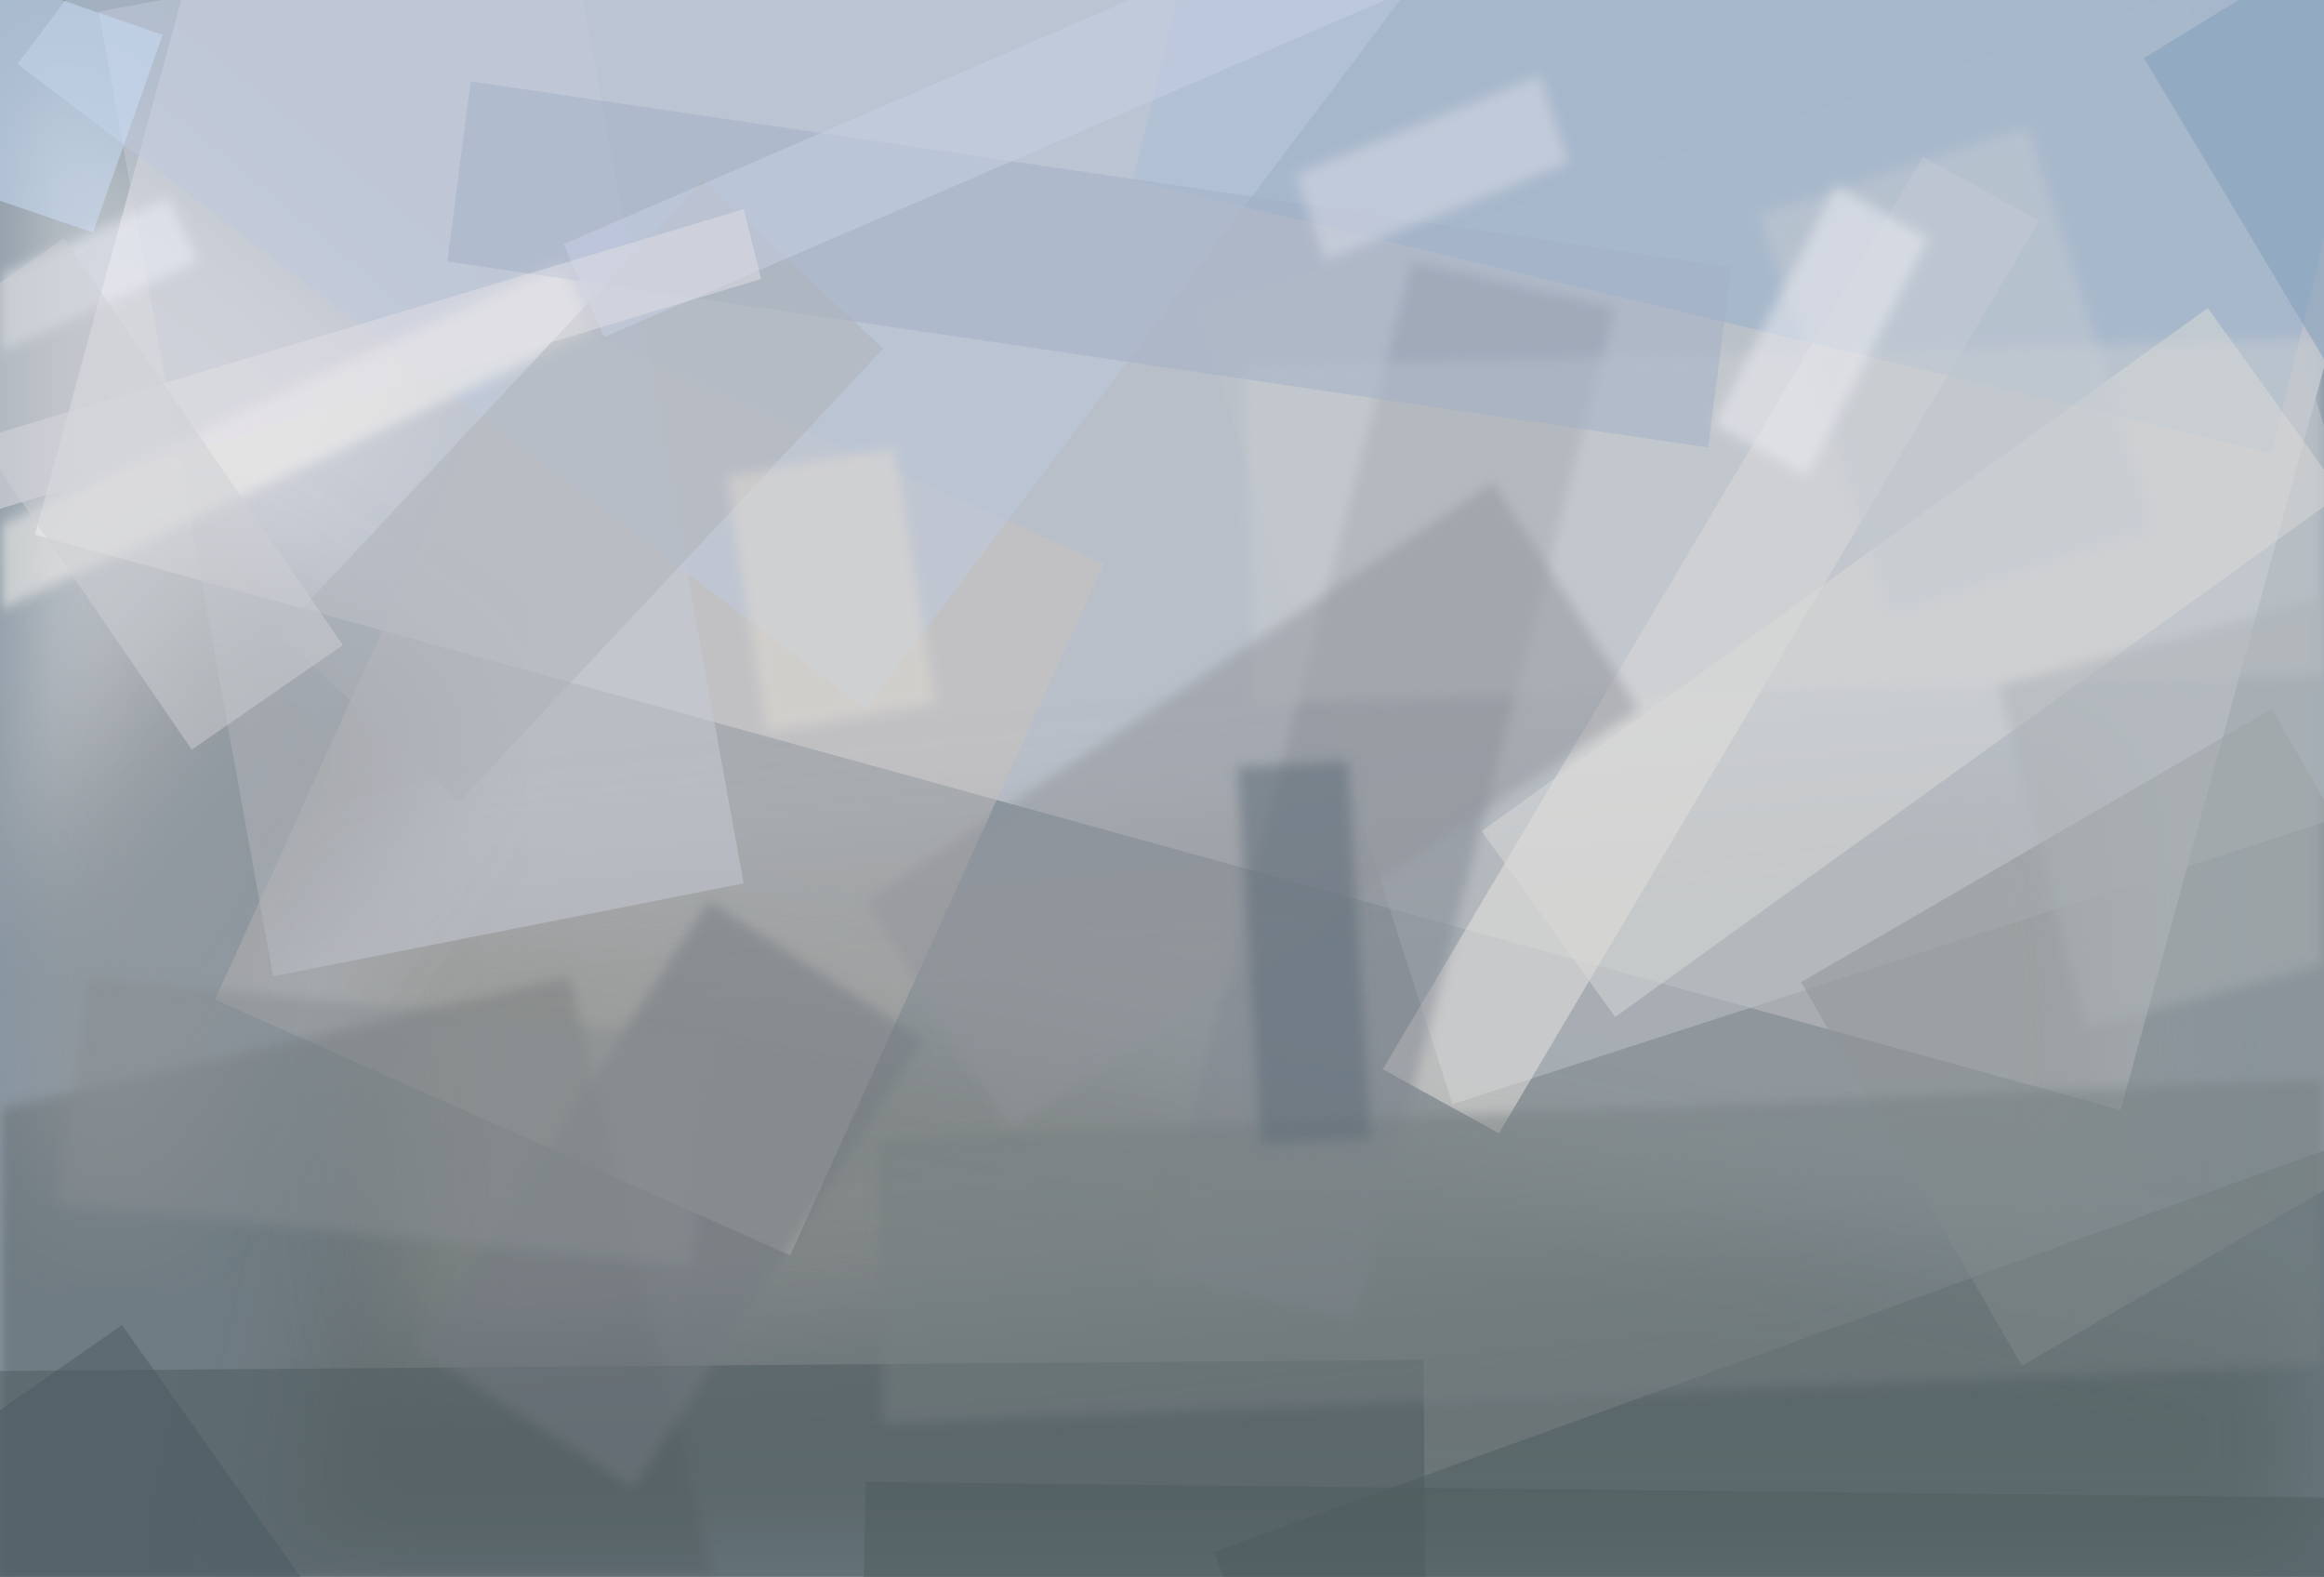
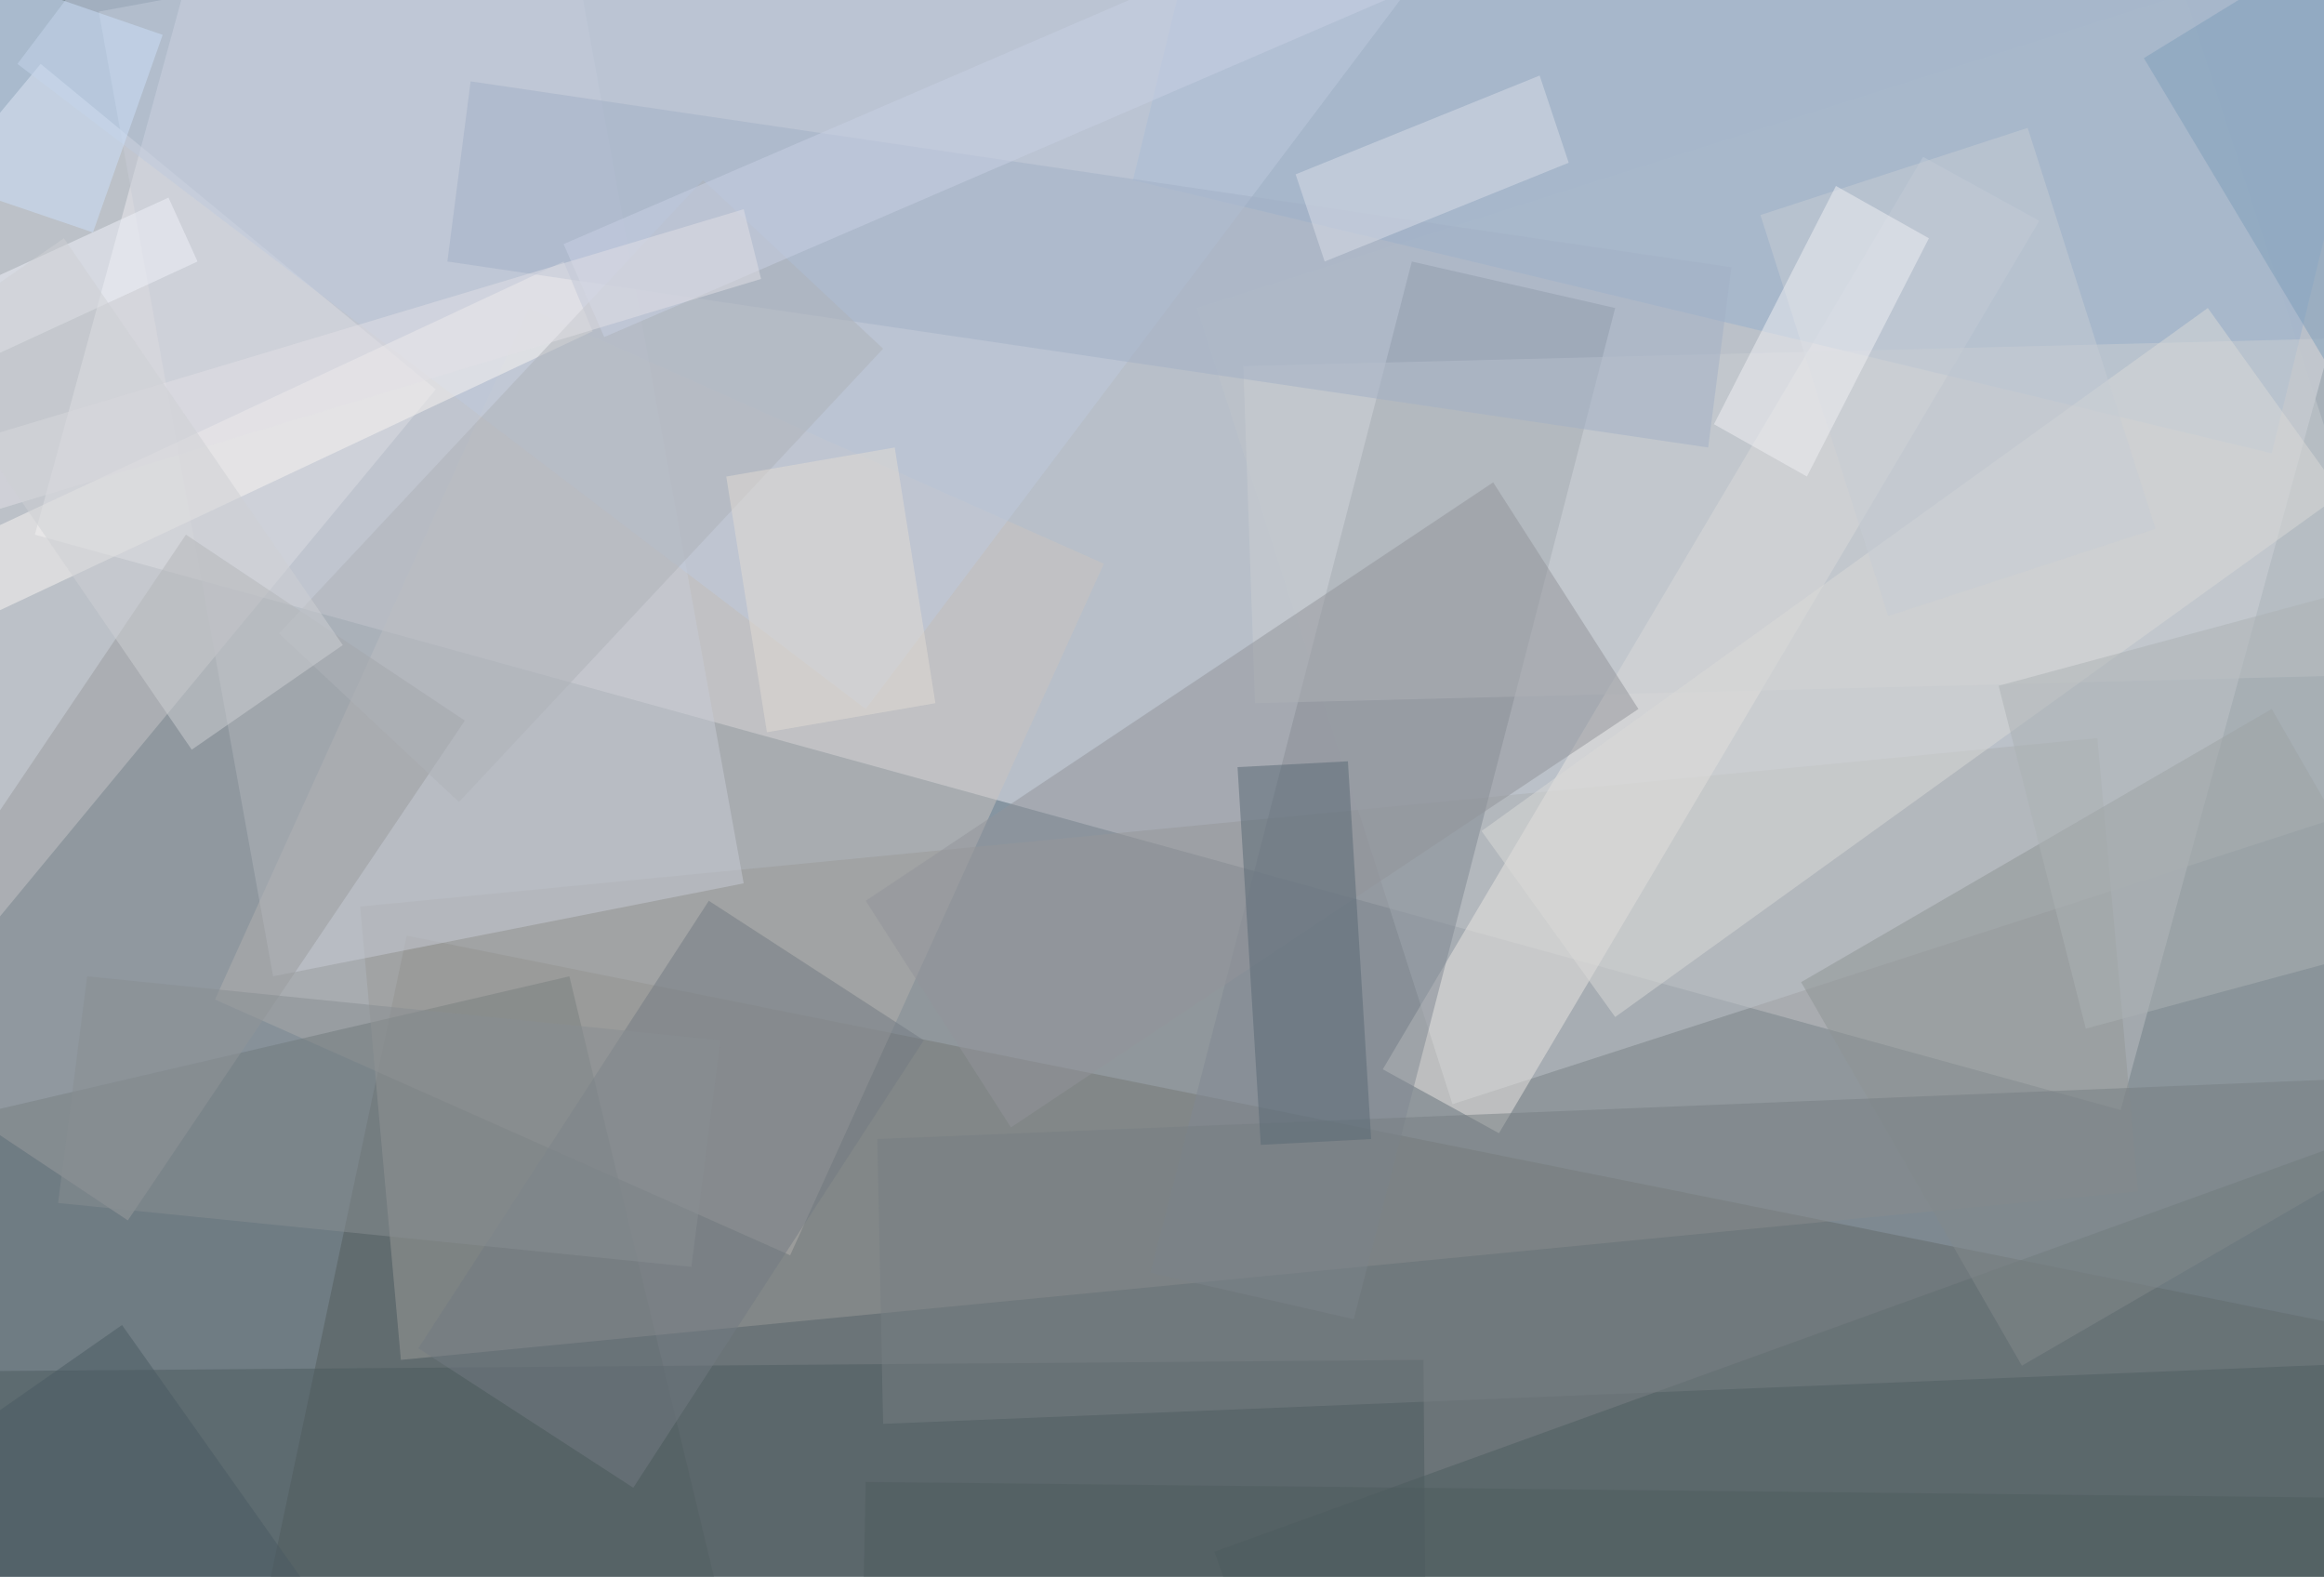
- <svg xmlns="http://www.w3.org/2000/svg" viewBox="0 0 400 271.304" clip-path="url(#clip)" width="728" height="493.774" style="max-height: 549px;">
-   <defs>
-     <clipPath id="clip" clipPathUnits="objectBoundingBox">
-       <rect x="0" y="0" width="400" height="271.304" />
-     </clipPath>
-   </defs>
-   <rect x="0" y="0" width="400" height="271.304" fill="rgb(134, 149, 161)" />
-   <filter id="g0.6">
-     <feGaussianBlur stdDeviation="0.6" />
-   </filter>
-   <filter id="g1">
-     <feGaussianBlur stdDeviation="1" />
-   </filter>
-   <filter id="g10">
-     <feGaussianBlur stdDeviation="10" />
-   </filter>
-   <path d="M6,92L365,191L425,-28L66,-127Z" fill="rgb(235, 235, 243)" fill-opacity="0.50" />
-   <path d="M70,161L42,293L440,373L468,241Z" fill="rgb(80, 85, 81)" fill-opacity="0.50" filter="url(#g10)" />
-   <path d="M7,11L-147,196L-78,252L75,67Z" fill="rgb(243, 239, 241)" fill-opacity="0.50" filter="url(#g10)" />
-   <path d="M91,53L37,172L136,216L190,97Z" fill="rgb(202, 196, 193)" fill-opacity="0.50" />
-   <path d="M98,168L-31,198L2,335L131,305Z" fill="rgb(89, 100, 102)" fill-opacity="0.50" filter="url(#g1)" />
-   <path d="M361,127L62,156L69,234L368,205Z" fill="rgb(154, 155, 153)" fill-opacity="0.50" filter="url(#g10)" />
-   <path d="M206,53L250,190L420,135L376,-1Z" fill="rgb(190, 197, 202)" fill-opacity="0.50" />
-   <path d="M209,267L294,505L734,346L649,108Z" fill="rgb(77, 93, 95)" fill-opacity="0.50" />
-   <path d="M17,2L47,168L128,152L98,-13Z" fill="rgb(200, 205, 214)" fill-opacity="0.50" />
-   <path d="M331,27L238,184L258,195L351,38Z" fill="rgb(234, 230, 226)" fill-opacity="0.50" />
-   <path d="M245,234L-11,236L-9,358L246,356Z" fill="rgb(76, 90, 94)" fill-opacity="0.50" />
-   <path d="M243,45L198,219L233,227L278,53Z" fill="rgb(128, 136, 146)" fill-opacity="0.50" filter="url(#g1)" />
-   <path d="M195,31L391,78L434,-98L238,-145Z" fill="rgb(151, 176, 206)" fill-opacity="0.50" />
-   <path d="M216,121L453,115L451,57L214,63Z" fill="rgb(203, 206, 210)" fill-opacity="0.50" filter="url(#g1)" />
-   <path d="M391,122L310,169L348,235L429,188Z" fill="rgb(143, 149, 149)" fill-opacity="0.50" />
-   <path d="M32,92L-26,178L22,210L80,124Z" fill="rgb(154, 156, 158)" fill-opacity="0.50" filter="url(#g10)" />
-   <path d="M72,232L109,256L159,179L122,155Z" fill="rgb(114, 122, 130)" fill-opacity="0.50" filter="url(#g1)" />
-   <path d="M149,155L174,194L282,122L257,83Z" fill="rgb(146, 149, 154)" fill-opacity="0.50" filter="url(#g1)" />
-   <path d="M3,11L149,122L244,-4L98,-115Z" fill="rgb(191, 203, 222)" fill-opacity="0.50" />
-   <path d="M380,53L255,143L278,175L403,85Z" fill="rgb(218, 219, 216)" fill-opacity="0.50" />
-   <path d="M97,45L-57,117L-51,129L102,57Z" fill="rgb(251, 247, 242)" fill-opacity="0.50" filter="url(#g1)" />
-   <path d="M369,10L442,132L499,96L426,-25Z" fill="rgb(127, 158, 186)" fill-opacity="0.50" />
-   <path d="M77,45L294,77L298,46L81,14Z" fill="rgb(163, 177, 198)" fill-opacity="0.50" />
-   <path d="M349,22L303,37L325,106L371,91Z" fill="rgb(198, 205, 213)" fill-opacity="0.50" filter="url(#g1)" />
-   <path d="M151,196L152,245L470,232L469,183Z" fill="rgb(118, 127, 130)" fill-opacity="0.50" filter="url(#g1)" />
-   <path d="M121,31L48,109L79,138L152,60Z" fill="rgb(175, 178, 184)" fill-opacity="0.50" />
-   <path d="M232,131L213,132L217,197L236,196Z" fill="rgb(88, 104, 116)" fill-opacity="0.50" filter="url(#g1)" />
-   <path d="M28,6L-114,-43L-125,-8L16,40Z" fill="rgb(205, 225, 250)" fill-opacity="0.50" />
-   <path d="M97,42L104,58L359,-52L352,-68Z" fill="rgb(200, 209, 228)" fill-opacity="0.50" />
-   <path d="M15,168L10,207L119,218L124,179Z" fill="rgb(136, 142, 147)" fill-opacity="0.50" filter="url(#g1)" />
-   <path d="M154,77L125,82L132,126L161,121Z" fill="rgb(226, 220, 212)" fill-opacity="0.50" filter="url(#g1)" />
-   <path d="M21,228L-98,311L-7,438L111,355Z" fill="rgb(75, 91, 99)" fill-opacity="0.50" />
-   <path d="M29,34L-130,107L-124,118L34,45Z" fill="rgb(241, 242, 251)" fill-opacity="0.50" filter="url(#g1)" />
-   <path d="M344,118L359,177L422,160L407,101Z" fill="rgb(172, 178, 181)" fill-opacity="0.50" filter="url(#g1)" />
-   <path d="M128,36L-32,84L-28,96L131,48Z" fill="rgb(226, 225, 230)" fill-opacity="0.50" />
-   <path d="M11,41L-15,59L33,129L59,111Z" fill="rgb(207, 208, 213)" fill-opacity="0.50" />
-   <path d="M223,30L228,45L270,28L265,13Z" fill="rgb(218, 223, 233)" fill-opacity="0.50" filter="url(#g1)" />
-   <path d="M149,255L147,352L428,355L430,258Z" fill="rgb(78, 92, 95)" fill-opacity="0.50" />
-   <path d="M295,73L311,82L332,41L316,32Z" fill="rgb(240, 240, 244)" fill-opacity="0.50" filter="url(#g1)" />
+ <svg xmlns="http://www.w3.org/2000/svg" xmlns:ns1="http://vectornator.io" height="100%" stroke-miterlimit="10" style="fill-rule:nonzero;clip-rule:evenodd;stroke-linecap:round;stroke-linejoin:round;" version="1.1" viewBox="0 0 400 271.304" width="100%" xml:space="preserve">
+   <defs />
+   <clipPath id="ArtboardFrame">
+     <rect height="271.304" width="400" x="0" y="0" />
+   </clipPath>
+   <g clip-path="url(#ArtboardFrame)" id="Untitled" ns1:layerName="Untitled">
+     <path d="M0 0L400 0L400 0L400 271.304L400 271.304L0 271.304L0 271.304L0 0L0 0Z" fill="#8695a1" fill-rule="nonzero" opacity="1" stroke="none" />
+     <path d="M6 92L365 191L425-28L66-127L6 92Z" fill="#ebebf3" fill-opacity="0.5" fill-rule="nonzero" opacity="1" stroke="none" />
+     <path d="M70 161L42 293L440 373L468 241L70 161Z" fill="#505551" fill-opacity="0.5" fill-rule="nonzero" opacity="1" stroke="none" />
+     <path d="M7 11L-147 196L-78 252L75 67L7 11Z" fill="#f3eff1" fill-opacity="0.5" fill-rule="nonzero" opacity="1" stroke="none" />
+     <path d="M91 53L37 172L136 216L190 97L91 53Z" fill="#cac4c1" fill-opacity="0.5" fill-rule="nonzero" opacity="1" stroke="none" />
+     <path d="M98 168L-31 198L2 335L131 305L98 168Z" fill="#596466" fill-opacity="0.5" fill-rule="nonzero" opacity="1" stroke="none" />
+     <path d="M361 127L62 156L69 234L368 205L361 127Z" fill="#9a9b99" fill-opacity="0.5" fill-rule="nonzero" opacity="1" stroke="none" />
+     <path d="M206 53L250 190L420 135L376-1L206 53Z" fill="#bec5ca" fill-opacity="0.5" fill-rule="nonzero" opacity="1" stroke="none" />
+     <path d="M209 267L294 505L734 346L649 108L209 267Z" fill="#4d5d5f" fill-opacity="0.5" fill-rule="nonzero" opacity="1" stroke="none" />
+     <path d="M17 2L47 168L128 152L98-13L17 2Z" fill="#c8cdd6" fill-opacity="0.5" fill-rule="nonzero" opacity="1" stroke="none" />
+     <path d="M331 27L238 184L258 195L351 38L331 27Z" fill="#eae6e2" fill-opacity="0.5" fill-rule="nonzero" opacity="1" stroke="none" />
+     <path d="M245 234L-11 236L-9 358L246 356L245 234Z" fill="#4c5a5e" fill-opacity="0.5" fill-rule="nonzero" opacity="1" stroke="none" />
+     <path d="M243 45L198 219L233 227L278 53L243 45Z" fill="#808892" fill-opacity="0.5" fill-rule="nonzero" opacity="1" stroke="none" />
+     <path d="M195 31L391 78L434-98L238-145L195 31Z" fill="#97b0ce" fill-opacity="0.5" fill-rule="nonzero" opacity="1" stroke="none" />
+     <path d="M216 121L453 115L451 57L214 63L216 121Z" fill="#cbced2" fill-opacity="0.5" fill-rule="nonzero" opacity="1" stroke="none" />
+     <path d="M391 122L310 169L348 235L429 188L391 122Z" fill="#8f9595" fill-opacity="0.5" fill-rule="nonzero" opacity="1" stroke="none" />
+     <path d="M32 92L-26 178L22 210L80 124L32 92Z" fill="#9a9c9e" fill-opacity="0.5" fill-rule="nonzero" opacity="1" stroke="none" />
+     <path d="M72 232L109 256L159 179L122 155L72 232Z" fill="#727a82" fill-opacity="0.5" fill-rule="nonzero" opacity="1" stroke="none" />
+     <path d="M149 155L174 194L282 122L257 83L149 155Z" fill="#92959a" fill-opacity="0.5" fill-rule="nonzero" opacity="1" stroke="none" />
+     <path d="M3 11L149 122L244-4L98-115L3 11Z" fill="#bfcbde" fill-opacity="0.5" fill-rule="nonzero" opacity="1" stroke="none" />
+     <path d="M380 53L255 143L278 175L403 85L380 53Z" fill="#dadbd8" fill-opacity="0.5" fill-rule="nonzero" opacity="1" stroke="none" />
+     <path d="M97 45L-57 117L-51 129L102 57L97 45Z" fill="#fbf7f2" fill-opacity="0.5" fill-rule="nonzero" opacity="1" stroke="none" />
+     <path d="M369 10L442 132L499 96L426-25L369 10Z" fill="#7f9eba" fill-opacity="0.5" fill-rule="nonzero" opacity="1" stroke="none" />
+     <path d="M77 45L294 77L298 46L81 14L77 45Z" fill="#a3b1c6" fill-opacity="0.5" fill-rule="nonzero" opacity="1" stroke="none" />
+     <path d="M349 22L303 37L325 106L371 91L349 22Z" fill="#c6cdd5" fill-opacity="0.5" fill-rule="nonzero" opacity="1" stroke="none" />
+     <path d="M151 196L152 245L470 232L469 183L151 196Z" fill="#767f82" fill-opacity="0.5" fill-rule="nonzero" opacity="1" stroke="none" />
+     <path d="M121 31L48 109L79 138L152 60L121 31Z" fill="#afb2b8" fill-opacity="0.5" fill-rule="nonzero" opacity="1" stroke="none" />
+     <path d="M232 131L213 132L217 197L236 196L232 131Z" fill="#586874" fill-opacity="0.5" fill-rule="nonzero" opacity="1" stroke="none" />
+     <path d="M28 6L-114-43L-125-8L16 40L28 6Z" fill="#cde1fa" fill-opacity="0.5" fill-rule="nonzero" opacity="1" stroke="none" />
+     <path d="M97 42L104 58L359-52L352-68L97 42Z" fill="#c8d1e4" fill-opacity="0.5" fill-rule="nonzero" opacity="1" stroke="none" />
+     <path d="M15 168L10 207L119 218L124 179L15 168Z" fill="#888e93" fill-opacity="0.5" fill-rule="nonzero" opacity="1" stroke="none" />
+     <path d="M154 77L125 82L132 126L161 121L154 77Z" fill="#e2dcd4" fill-opacity="0.5" fill-rule="nonzero" opacity="1" stroke="none" />
+     <path d="M21 228L-98 311L-7 438L111 355L21 228Z" fill="#4b5b63" fill-opacity="0.5" fill-rule="nonzero" opacity="1" stroke="none" />
+     <path d="M29 34L-130 107L-124 118L34 45L29 34Z" fill="#f1f2fb" fill-opacity="0.5" fill-rule="nonzero" opacity="1" stroke="none" />
+     <path d="M344 118L359 177L422 160L407 101L344 118Z" fill="#acb2b5" fill-opacity="0.5" fill-rule="nonzero" opacity="1" stroke="none" />
+     <path d="M128 36L-32 84L-28 96L131 48L128 36Z" fill="#e2e1e6" fill-opacity="0.5" fill-rule="nonzero" opacity="1" stroke="none" />
+     <path d="M11 41L-15 59L33 129L59 111L11 41Z" fill="#cfd0d5" fill-opacity="0.5" fill-rule="nonzero" opacity="1" stroke="none" />
+     <path d="M223 30L228 45L270 28L265 13L223 30Z" fill="#dadfe9" fill-opacity="0.5" fill-rule="nonzero" opacity="1" stroke="none" />
+     <path d="M149 255L147 352L428 355L430 258L149 255Z" fill="#4e5c5f" fill-opacity="0.5" fill-rule="nonzero" opacity="1" stroke="none" />
+     <path d="M295 73L311 82L332 41L316 32L295 73Z" fill="#f0f0f4" fill-opacity="0.5" fill-rule="nonzero" opacity="1" stroke="none" />
+   </g>
</svg>
